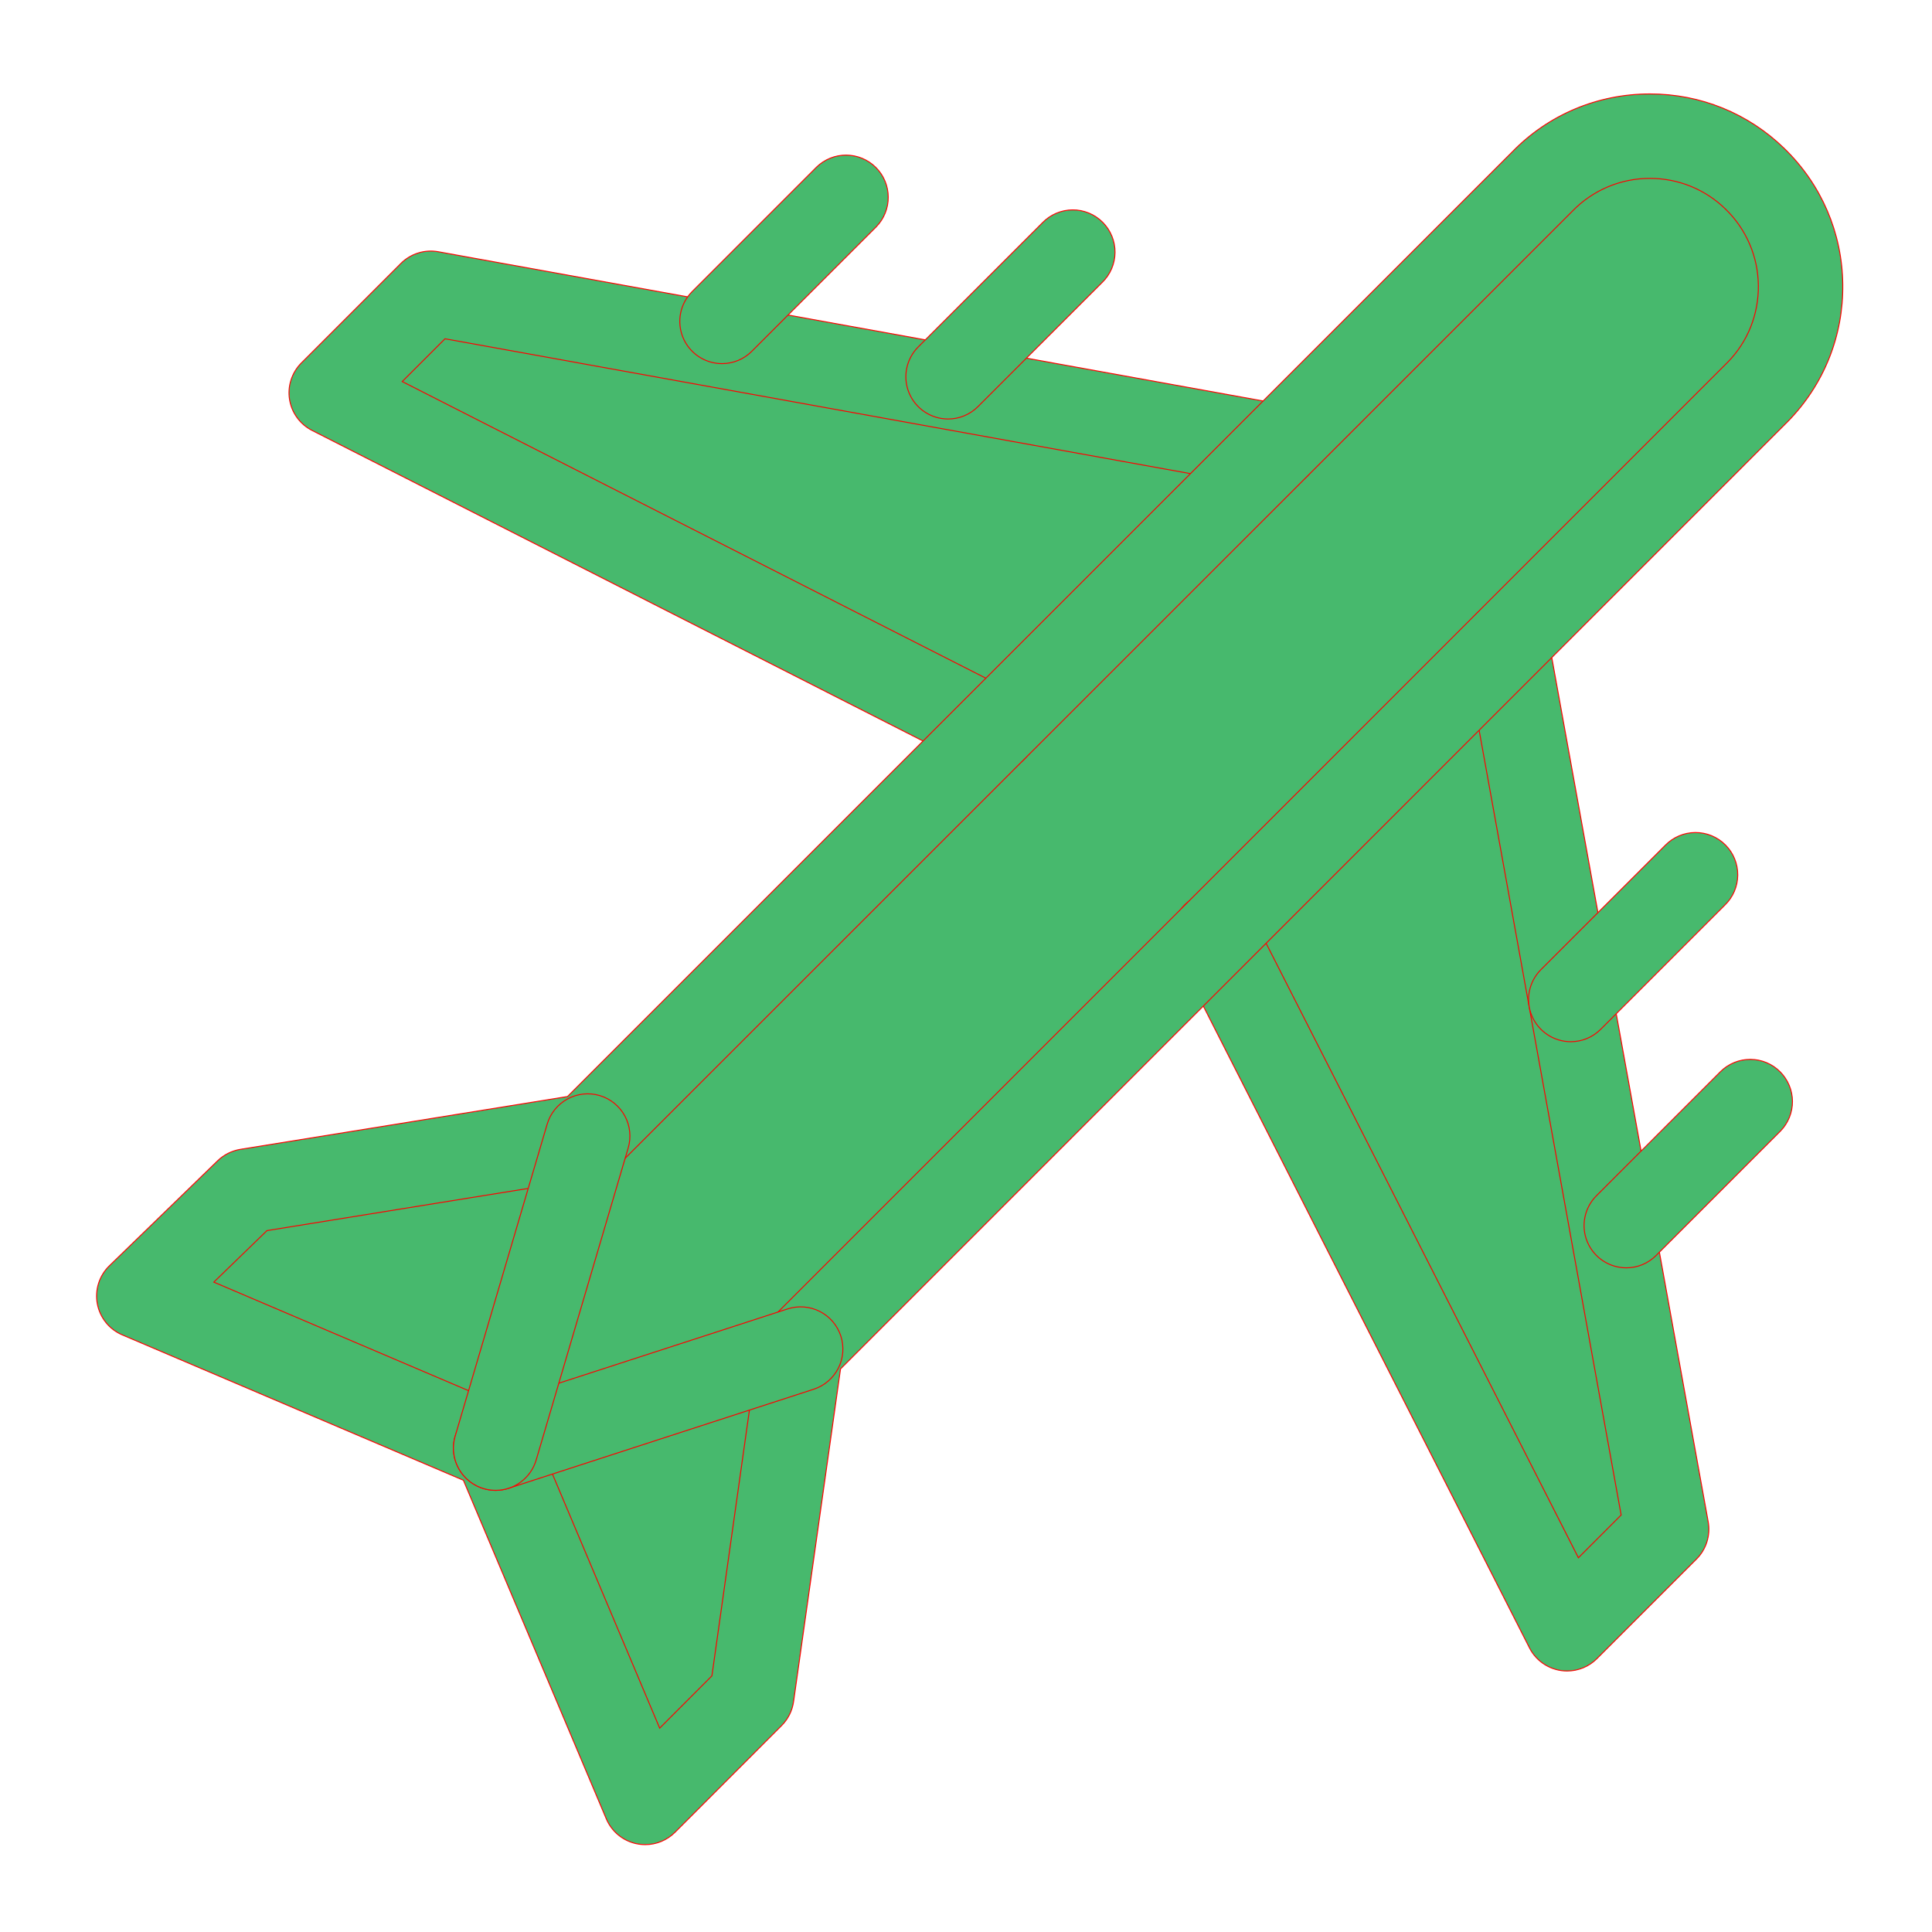
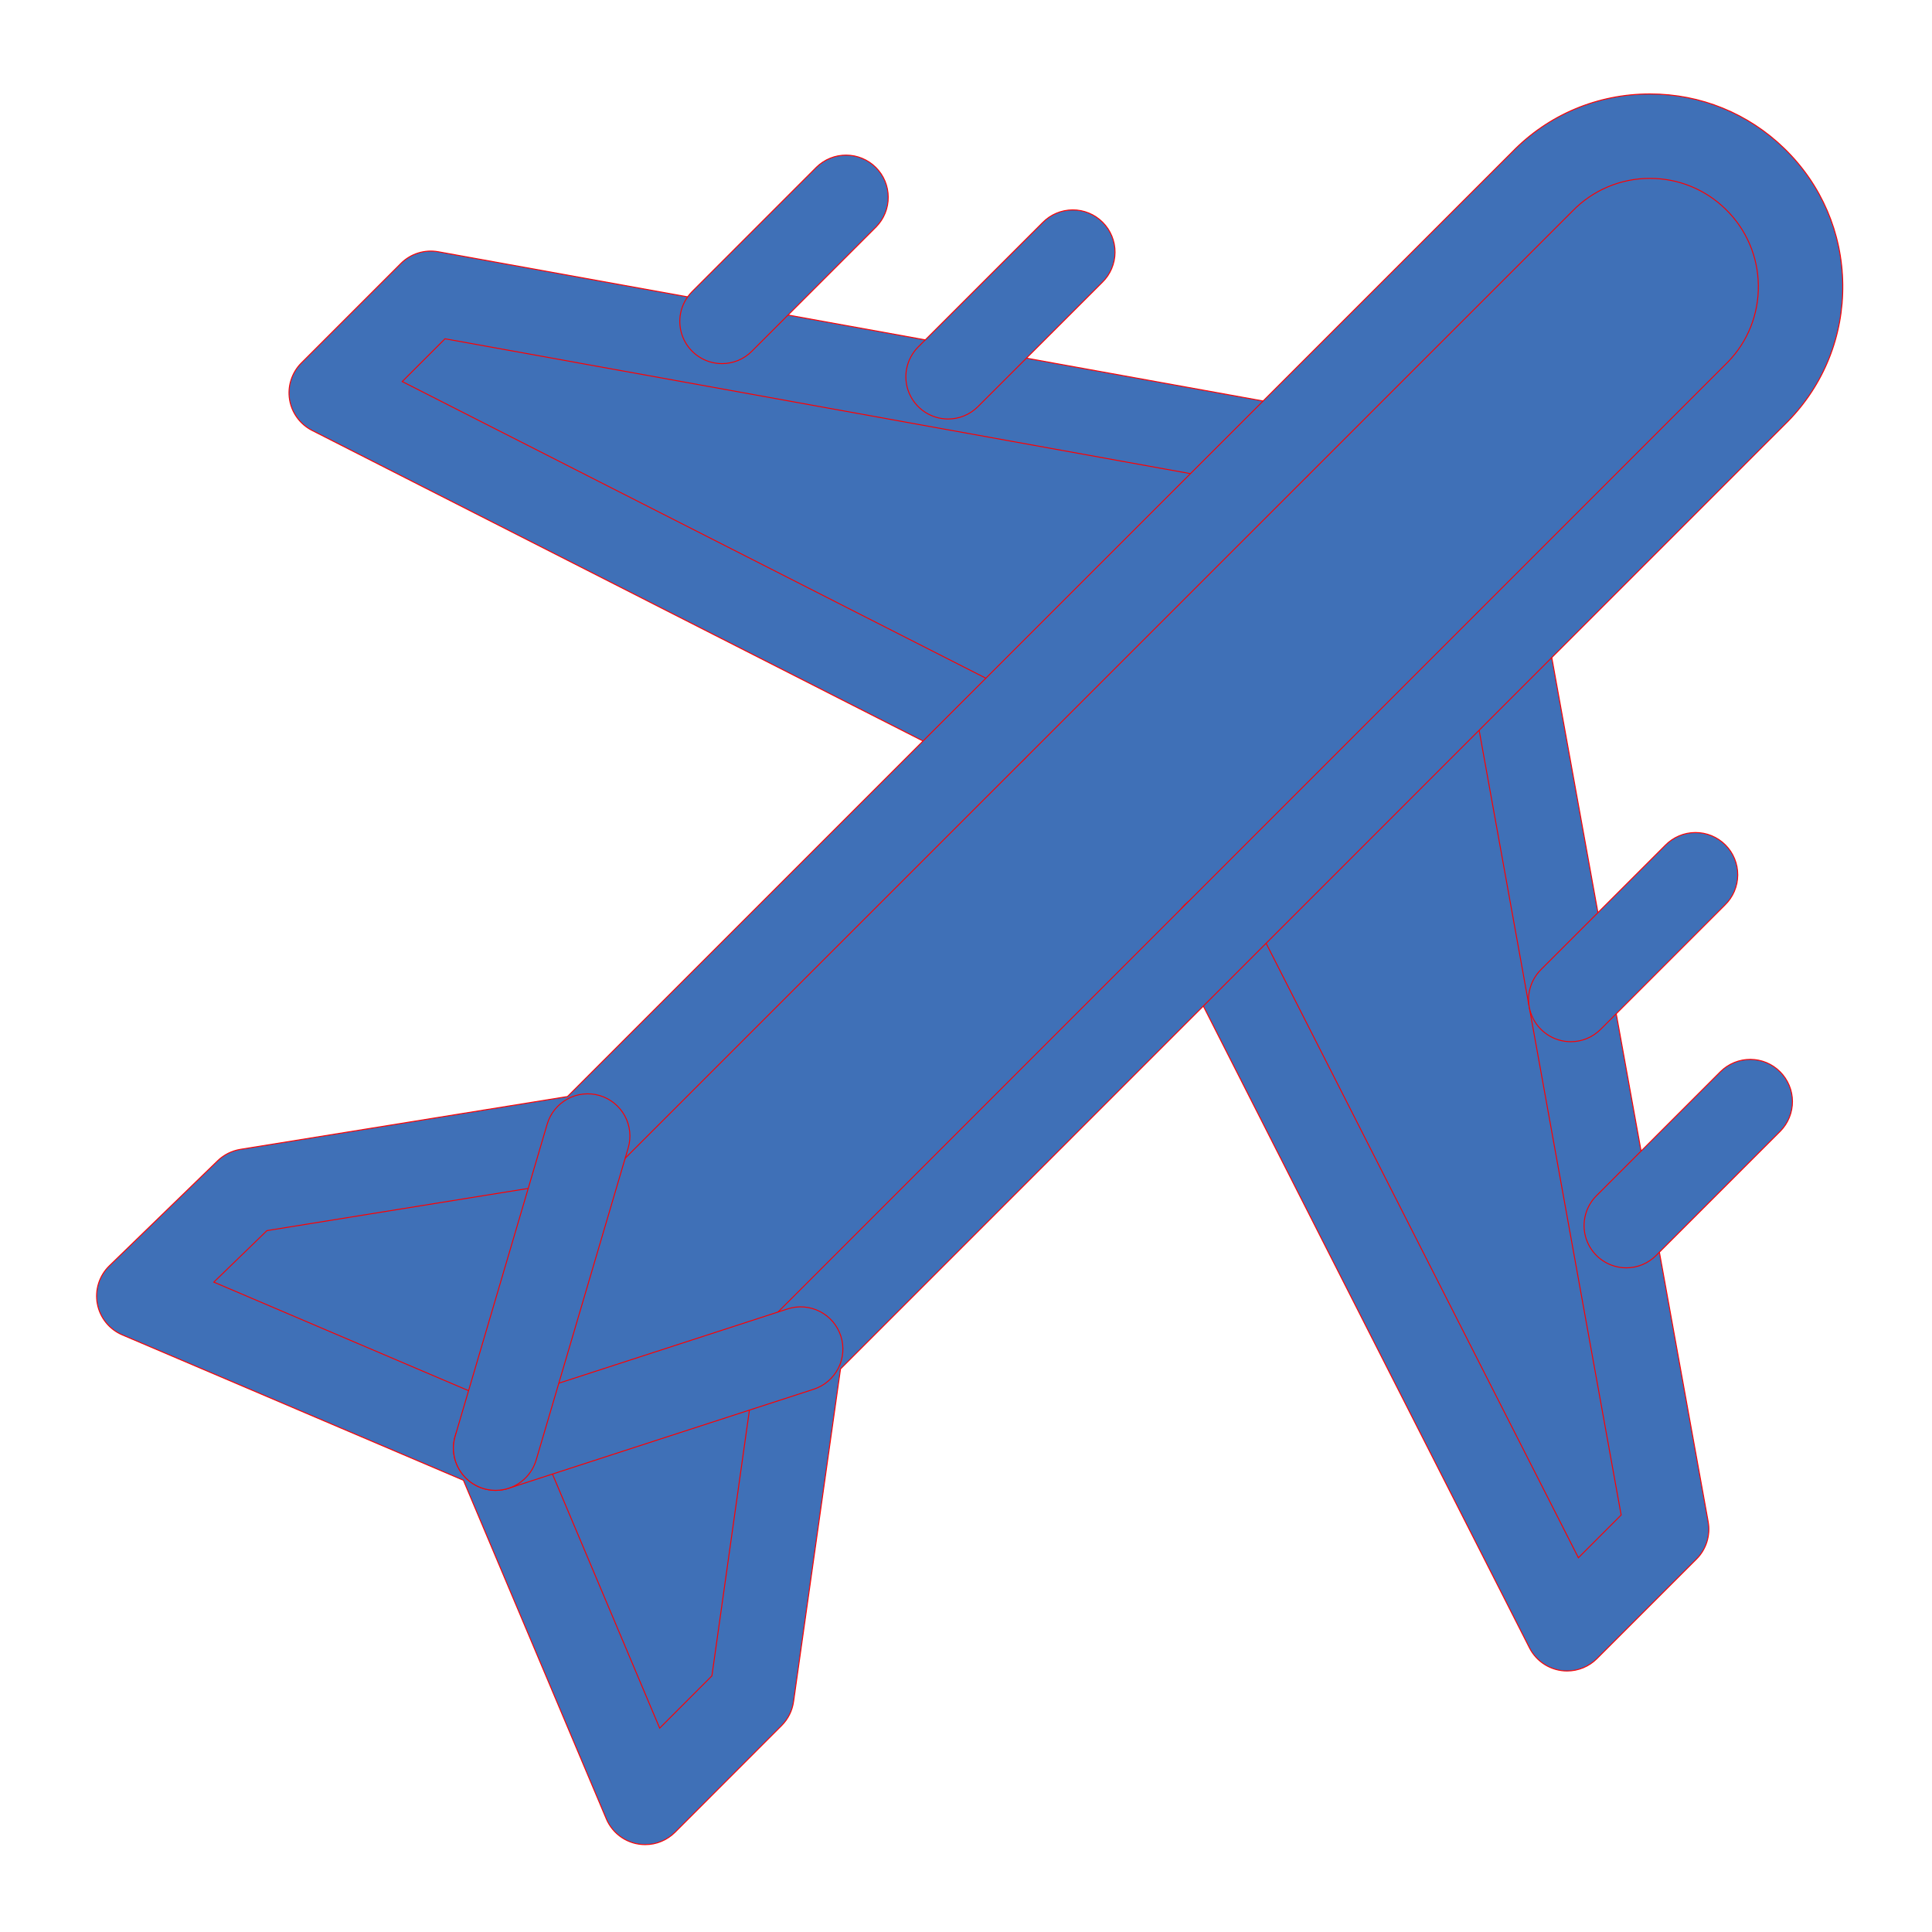
<svg xmlns="http://www.w3.org/2000/svg" version="1.2" viewBox="0 0 800 800" width="800" height="800">
  <style>
- 		.s0 { fill: #47b96d;stroke: #ff0000;stroke-width: .4 } 
+ 		.s0 { fill: #3f70b7;stroke: #ff0000;stroke-width: .4 } 
	</style>
  <g id="SVGRepo_bgCarrier">
	</g>
  <g id="SVGRepo_tracerCarrier">
	</g>
  <g id="SVGRepo_iconCarrier">
    <path class="s0" d="m726.73 74.09c24.68 24.03 25.18 63.51 1.13 88.17l-104.13 104.14-120.78 120.81-171.41 171.41-126.3 41.01 38.11-129.22 168.26-168.24 117.29-117.29 109.67-109.64c24.03-24.68 63.51-25.2 88.16-1.15z" />
    <path class="s0" d="m650.43 413.86l39.69 219.36-41.21 41.21-145.96-287.22 120.78-120.81zm-121.53-228.97l-117.29 117.28-274.45-139.51 41.21-41.21 350.51 63.41z" />
    <path class="s0" d="m331.54 558.62l-20.25 143.54-44.14 44.18-61.91-146.71z" />
    <path class="s0" d="m243.35 470.41l-38.11 129.22-147.76-62.96 44.83-43.49z" />
    <path class="s0" d="m411.6 319.66q-1.03 0-2.05-0.12-1.02-0.13-2.01-0.37-1-0.24-1.97-0.59-0.96-0.36-1.88-0.82l-274.46-139.52c-2.46-1.25-4.59-3.07-6.21-5.3-1.63-2.23-2.7-4.82-3.13-7.54-0.44-2.73-0.22-5.52 0.64-8.14 0.85-2.63 2.31-5.02 4.26-6.97l41.21-41.21q1.5-1.5 3.31-2.59 1.81-1.1 3.83-1.73 2.02-0.63 4.14-0.77 2.11-0.13 4.2 0.25l350.51 63.42c2.26 0.4 4.41 1.25 6.34 2.5 1.93 1.24 3.6 2.85 4.91 4.73 1.31 1.89 2.23 4.02 2.72 6.26 0.49 2.24 0.53 4.56 0.12 6.82-0.41 2.26-1.26 4.42-2.5 6.35-1.24 1.93-2.85 3.6-4.74 4.91-1.89 1.31-4.01 2.23-6.26 2.72-2.24 0.48-4.56 0.52-6.82 0.11l-341.5-61.78-17.71 17.71 252.99 128.59c3.5 1.78 6.31 4.69 7.96 8.26 1.65 3.57 2.04 7.59 1.13 11.41-0.92 3.83-3.1 7.23-6.19 9.66-3.09 2.43-6.91 3.75-10.84 3.75zm237.31 372.26q-2.42 0-4.75-0.66-2.33-0.66-4.39-1.92-2.07-1.27-3.71-3.05-1.64-1.78-2.74-3.94l-145.96-287.22c-2.15-4.14-2.56-8.96-1.13-13.4 1.43-4.44 4.57-8.13 8.72-10.25 4.16-2.11 8.99-2.47 13.42-1.01 4.43 1.47 8.09 4.64 10.16 8.82l135.05 265.75 17.7-17.71-64.75-357.81c-0.81-4.56 0.22-9.25 2.86-13.05 2.64-3.8 6.68-6.4 11.24-7.22 4.55-0.82 9.24 0.19 13.05 2.82 3.81 2.63 6.42 6.67 7.25 11.22l66.39 366.82q0.38 2.08 0.25 4.2-0.14 2.11-0.77 4.13-0.63 2.02-1.73 3.84-1.09 1.81-2.59 3.3l-41.21 41.21q-1.22 1.22-2.65 2.18-1.43 0.96-3.02 1.62-1.59 0.65-3.28 0.99-1.69 0.34-3.41 0.34z" />
    <path class="s0" d="m267.15 763.82q-2.57 0-5.04-0.74-2.47-0.75-4.62-2.17-2.15-1.43-3.79-3.41-1.65-1.99-2.65-4.36l-59.17-140.2-141.25-60.19c-2.65-1.13-4.99-2.9-6.79-5.15-1.8-2.25-3.02-4.91-3.55-7.74-0.53-2.83-0.34-5.76 0.53-8.5 0.88-2.75 2.42-5.24 4.49-7.24l44.83-43.49q0.96-0.93 2.05-1.7 1.09-0.77 2.28-1.37 1.2-0.6 2.47-1.01 1.27-0.41 2.59-0.63l135.45-21.87 391.23-391.18c14.99-15.4 35.3-23.97 57.03-23.97 20.94 0 40.72 8.05 55.7 22.67 15.27 14.87 23.84 34.81 24.11 56.14 0.27 21.33-7.78 41.48-22.68 56.75l-392.33 392.39-19.44 137.75q-0.2 1.4-0.62 2.75-0.42 1.35-1.05 2.61-0.63 1.26-1.45 2.41-0.83 1.15-1.83 2.15l-44.13 44.18q-1.22 1.21-2.65 2.17-1.43 0.96-3.02 1.62-1.59 0.66-3.28 1-1.69 0.33-3.42 0.33zm-178.61-232.92l123.55 52.65q1.55 0.66 2.95 1.6 1.39 0.95 2.58 2.14 1.19 1.19 2.13 2.59 0.94 1.4 1.6 2.95l51.81 122.76 21.63-21.66 19.44-137.75q0.2-1.4 0.62-2.75 0.42-1.35 1.05-2.62 0.63-1.26 1.45-2.41 0.83-1.14 1.83-2.14l396.31-396.37c8.22-8.42 12.75-19.75 12.6-31.73q-0.05-4.42-0.96-8.75-0.91-4.32-2.66-8.38-1.74-4.06-4.25-7.7-2.51-3.64-5.68-6.71-3.11-3.05-6.74-5.43-3.63-2.39-7.66-4.03-4.02-1.64-8.29-2.47-4.27-0.83-8.61-0.82-4.5-0.02-8.91 0.87-4.41 0.88-8.55 2.63-4.14 1.75-7.85 4.29-3.71 2.54-6.84 5.78l-395.38 395.33q-0.97 0.97-2.07 1.78-1.11 0.8-2.33 1.42-1.22 0.63-2.52 1.05-1.3 0.43-2.65 0.65l-135.6 21.9zm561.89-99.55c-3.46 0-6.84-1.03-9.71-2.95-2.88-1.92-5.12-4.65-6.44-7.85-1.33-3.19-1.67-6.71-1-10.1 0.68-3.39 2.34-6.51 4.79-8.95l51.47-51.47c3.27-3.36 7.74-5.27 12.42-5.3 4.68-0.03 9.17 1.81 12.48 5.12 3.31 3.31 5.16 7.81 5.12 12.49-0.03 4.68-1.94 9.15-5.3 12.41l-51.47 51.48q-1.22 1.21-2.65 2.17-1.43 0.96-3.02 1.62-1.59 0.66-3.28 0.99-1.69 0.34-3.41 0.34zm22.98 93.63c-3.46 0-6.84-1.03-9.71-2.95-2.88-1.92-5.12-4.65-6.44-7.84-1.33-3.19-1.67-6.71-1-10.1 0.67-3.39 2.34-6.51 4.78-8.95l51.45-51.48c3.29-3.22 7.72-5.02 12.33-5 4.6 0.02 9.02 1.86 12.27 5.12 3.26 3.26 5.1 7.67 5.13 12.27 0.02 4.61-1.77 9.04-5 12.33l-51.45 51.47q-1.21 1.22-2.65 2.18-1.43 0.96-3.02 1.62-1.59 0.66-3.28 1-1.69 0.33-3.41 0.33zm-280.83-351.48c-3.46-0.01-6.84-1.03-9.71-2.95-2.88-1.92-5.12-4.65-6.44-7.85-1.33-3.19-1.67-6.71-1-10.1 0.68-3.39 2.34-6.51 4.79-8.95l51.47-51.45c3.27-3.36 7.74-5.26 12.42-5.29 4.68-0.04 9.17 1.81 12.48 5.12 3.31 3.31 5.15 7.81 5.12 12.49-0.04 4.68-1.94 9.15-5.3 12.41l-51.47 51.45q-1.22 1.22-2.65 2.17-1.43 0.96-3.02 1.62-1.59 0.66-3.28 0.99-1.69 0.34-3.41 0.34zm-93.61-22.93c-3.46 0-6.84-1.03-9.71-2.95-2.88-1.92-5.12-4.65-6.44-7.84-1.32-3.2-1.67-6.71-1-10.1 0.68-3.39 2.34-6.51 4.78-8.95l51.48-51.5c3.29-3.23 7.72-5.03 12.32-5 4.61 0.02 9.02 1.86 12.28 5.11 3.26 3.26 5.1 7.67 5.12 12.28 0.03 4.6-1.77 9.03-4.99 12.32l-51.48 51.5q-1.21 1.22-2.65 2.18-1.43 0.96-3.02 1.62-1.59 0.66-3.28 0.99-1.69 0.34-3.41 0.34z" />
    <path class="s0" d="m205.24 617.12c-4.17 0-8.19-1.49-11.35-4.2-3.16-2.7-5.26-6.45-5.91-10.56-0.65-4.11 0.19-8.31 2.36-11.86 2.18-3.55 5.54-6.21 9.5-7.5l126.3-41.01c4.41-1.43 9.21-1.05 13.34 1.06 4.13 2.1 7.26 5.76 8.69 10.17 1.43 4.41 1.05 9.21-1.05 13.34-2.11 4.13-5.77 7.26-10.18 8.69l-126.3 41.01q-0.65 0.21-1.32 0.37-0.67 0.16-1.35 0.27-0.68 0.11-1.36 0.16-0.69 0.06-1.37 0.06z" />
    <path class="s0" d="m205.25 617.12c-2.72 0-5.41-0.63-7.84-1.85-2.43-1.22-4.54-2.98-6.17-5.16-1.63-2.18-2.73-4.71-3.21-7.39-0.48-2.67-0.33-5.43 0.44-8.03l38.11-129.23c1.31-4.44 4.34-8.19 8.41-10.4 4.07-2.22 8.86-2.73 13.31-1.42 4.45 1.31 8.19 4.34 10.41 8.41 2.21 4.07 2.72 8.86 1.41 13.31l-38.11 129.22c-0.53 1.8-1.35 3.5-2.42 5.04-1.07 1.53-2.38 2.89-3.88 4.01-1.5 1.13-3.17 2-4.95 2.59-1.78 0.59-3.64 0.9-5.51 0.9z" />
  </g>
</svg>
